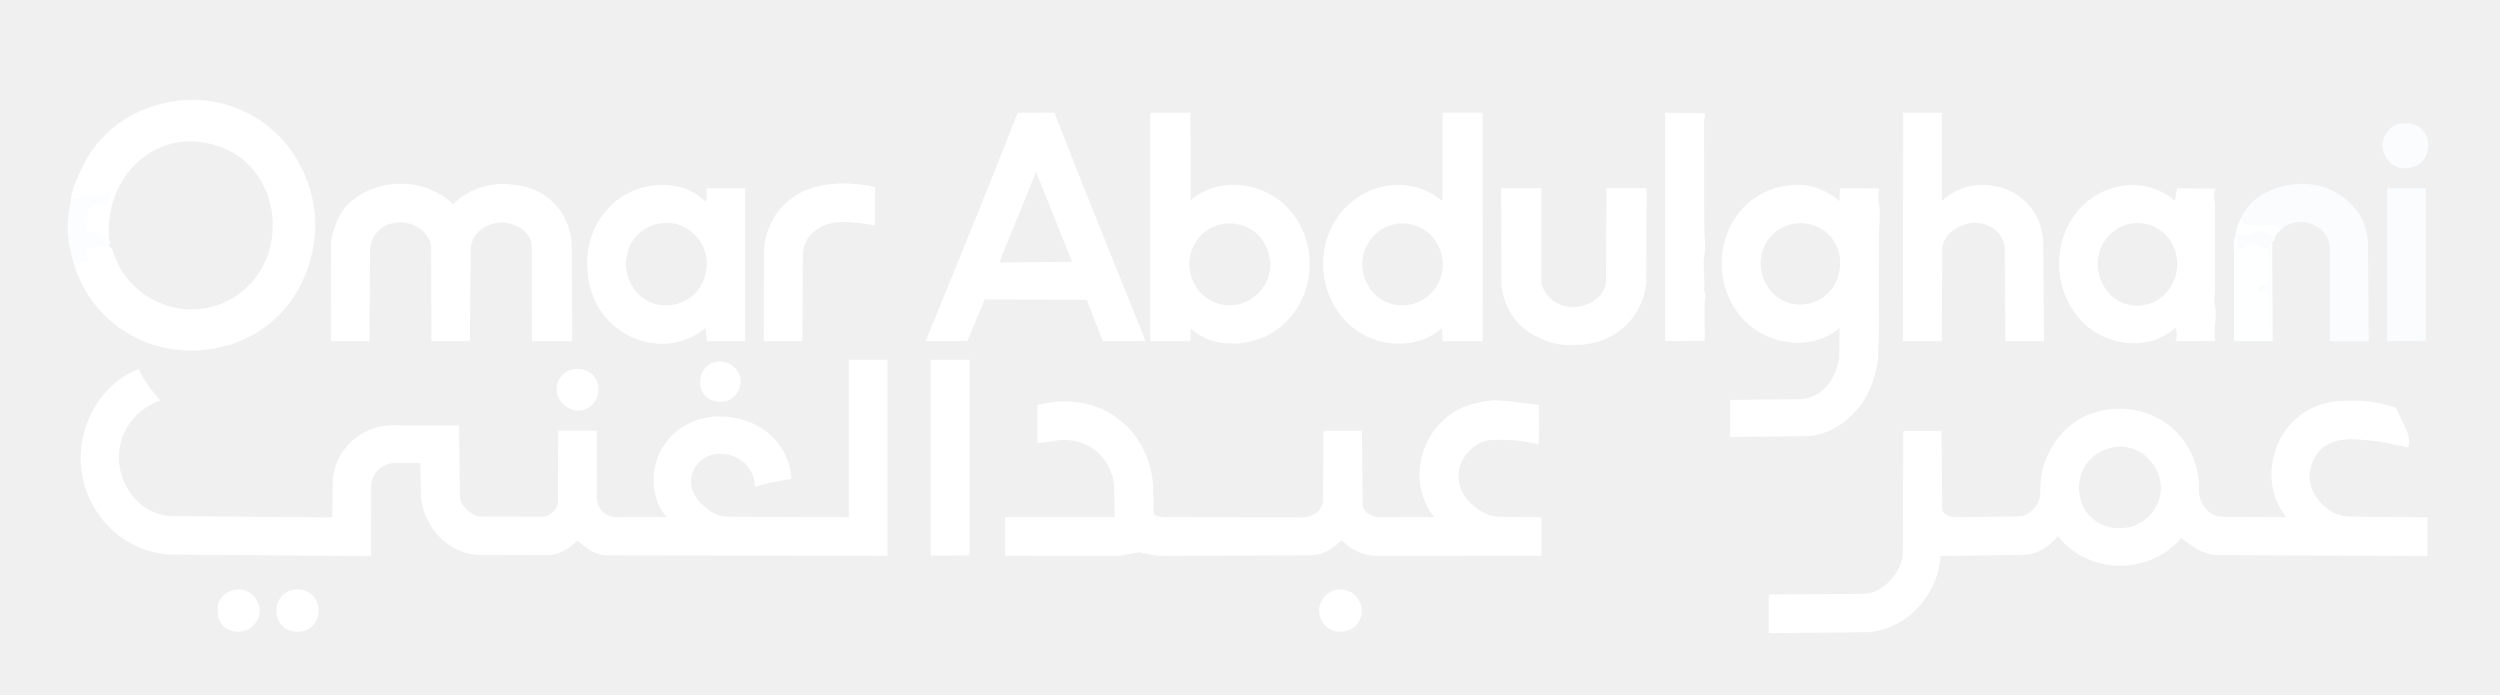
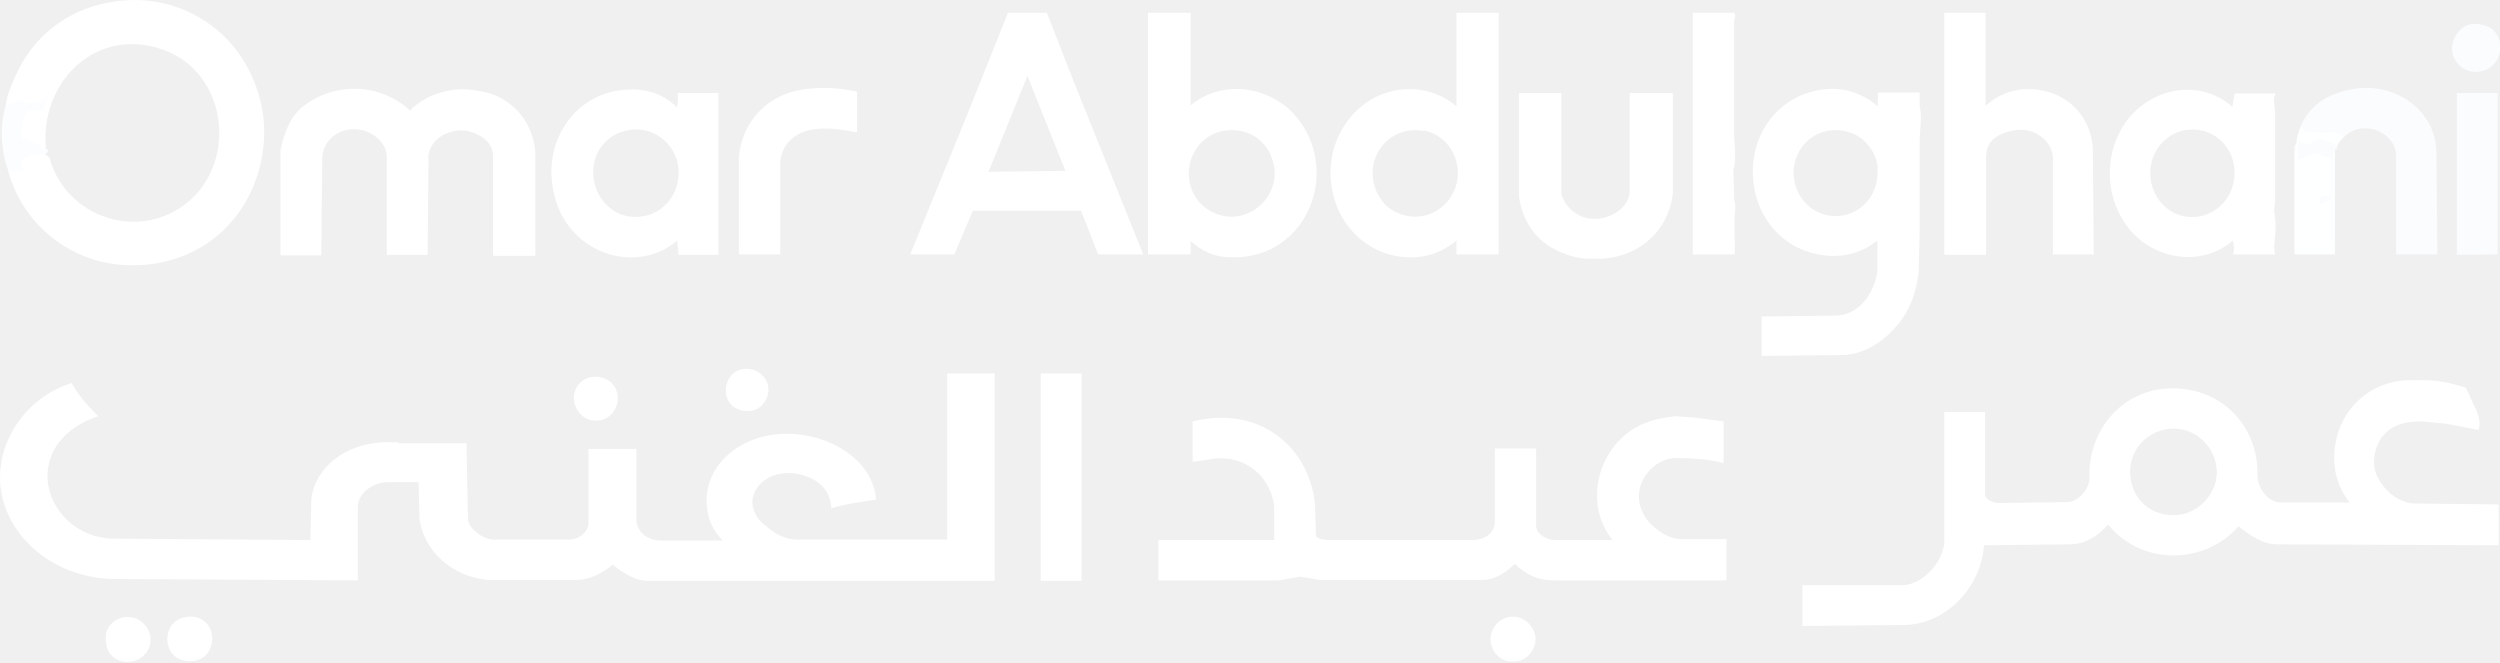
- <svg xmlns="http://www.w3.org/2000/svg" id="Layer_2" data-name="Layer 2" viewBox="0 0 557.45 154.88">
+ <svg xmlns="http://www.w3.org/2000/svg" id="Layer_1" version="1.1" viewBox="0 0 526.8 139.5">
  <defs>
    <style>
-       .cls-1 {
+       .st0 {
+         fill: #fff;
+       }
+ 
+       .st1 {
+         fill: #fafcfe;
+       }
+ 
+       .st2 {
+         fill: #fbfdfe;
+       }
+ 
+       .st3 {
        fill: #fbfcfe;
      }

-       .cls-2 {
-         fill: #fff;
-       }
- 
-       .cls-3 {
-         fill: #fbfdfe;
-       }
- 
-       .cls-4 {
-         fill: #fafcfe;
-       }
- 
-       .cls-5 {
+       .st4 {
        fill: #feffff;
      }
    </style>
  </defs>
-   <g id="Layer_1-2" data-name="Layer 1">
-     <g>
-       <path class="cls-2" d="M89.88,94.88l12.46-.02.22,15.94c.03,1.98,2.74,4.37,4.66,4.38l13.72.03c1.72,0,3.47-1.68,3.47-3.33l.05-15.85h8.61s.02,15.11.02,15.11c.12,2.46,2.01,4.21,4.45,4.19l11.13-.06c-2.27-2.51-3.02-5.58-2.88-8.94.33-7.8,6.76-13.46,14.53-13.47,8.67,0,15.59,5.51,16.13,13.92-2.87.52-5.25.8-8.08,1.85-.16-2.83-1.33-4.98-3.68-6.34-3.09-1.79-7.16-1.49-9.38,1.44-2.02,2.67-1.45,6.2.94,8.41,1.52,1.57,3.48,3.05,5.9,3.06l27.11.13v-35.12s8.62,0,8.62,0v43.72s-62.6-.1-62.6-.1c-2.71,0-4.87-1.87-6.53-3.28-1.83,1.73-4.15,3.27-6.83,3.25l-15.68-.07c-6.69-.62-11.51-6.22-12.36-12.61l-.15-7.86-5.86-.02c-2.69.21-5.1,2.38-5.11,5.16l-.03,15.6-44.63-.33c-12.24-.6-21.03-11.6-20.04-23.32.67-7.95,5.6-15.29,12.84-18.04,1.22,2.57,2.79,4.65,4.81,6.97-6.06,2.26-9.78,7.74-9.12,14.14.6,5.78,5.27,11.61,11.85,11.66l35.65.29.13-8.57c.68-6.81,6.17-11.62,12.84-11.98.96-.05,1.69.07,2.82.07Z" />
-       <path class="cls-2" d="M432.72,123.95c-.58,9.06-8.09,16.96-17.09,17.04l-21.24.18v-8.62s21.27-.13,21.27-.13c4.16-.03,8.62-4.95,8.64-9.25l.09-27.05h8.54s.14,17.46.14,17.46c0,.98,1.78,1.73,2.68,1.72l14.41-.15c2.5-.03,4.88-2.82,4.8-5.35-.29-9.49,6.35-17.78,15.91-18.59,11.07-.94,19.69,7.31,19.47,18.18-.06,2.82,2.22,5.81,5.05,5.83l14.36.09c-3.42-4.46-4.04-9.69-2.38-14.9,2.12-6.64,8.24-10.99,15.19-11.04l2.57-.02c3.12-.02,6.14.57,9.11,1.57l2.14,4.47c.7,1.47.98,3,.64,4.36l-6.79-1.35-4.09-.39c-4.2-.4-8.24.55-10.09,4.18-1.44,2.82-1.46,5.76.3,8.47,1.56,2.4,4.35,4.49,7.42,4.52l17.47.18v8.61s-46.73-.18-46.73-.18c-3.15-.01-5.76-1.97-8.12-3.8-7.26,8.3-20.57,8.25-27.51-.43-2.05,2.42-4.68,4.14-7.82,4.18l-18.34.23ZM481.8,108.07c-.54-5.37-5.34-9.13-10.26-8.39-5.42.82-8.66,5.57-7.84,10.65s5.44,8.25,10.74,7.3c4.21-.75,7.83-5,7.36-9.55Z" />
-       <path class="cls-2" d="M224.08,115.31h24.46s-.12-7.07-.12-7.07c-.74-7.1-7.13-11.45-14-9.8l-3.1.38v-8.51c5.1-1.25,10.25-1.12,14.91,1.16,6.41,3.13,10.22,9.33,10.85,16.34l.19,6.74c.57.72,2.04.76,3.01.76l29.99.04c2.34,0,4.7-1.36,4.72-3.93l.13-15.37h8.56s.15,16.45.15,16.45c.02,1.85,2.4,2.85,3.96,2.84l12-.07c-5.47-6.74-3.74-16.81,2.66-22.13,3.13-2.6,6.73-3.52,10.68-3.9l4.05.29,5.95.77.07,5.01-.14,3.8c-3.24-.95-6.37-.99-9.67-1.05-2.38-.04-4.23.86-5.82,2.51-3.51,3.62-3.01,8.91.91,12.14,1.55,1.28,3.48,2.47,5.7,2.5l9.55.13v8.57s-36.52.03-36.52.03c-3.22,0-5.77-1.25-8.09-3.49-1.77,1.81-4.1,3.36-6.89,3.37l-33.98.13-4.26-.79-4.38.78-25.5-.02v-8.59Z" />
-       <path class="cls-2" d="M16.09,57.35c.8.17,1.66.26,2.58.26-.27-1.41-.21-1.98,1.03-2.72,1.1-.66,3.57-1.18,4.4-.14l.91.69c3.51,12.84,19.23,17.94,29.42,9.18s7.97-26.88-5.06-31.78c-14.42-5.42-26.53,6.78-25,20.94l-.7.46c-.28.1-.66.17-.79-.05-.79-1.22-2.24-1.94-3.8-2.15-.7-2.02-.7-6.19,1.68-7.13,1.69.28,2.58.03,2.68-.76-1.43.65-2.97.73-4.4-.04-1.1.63-2.18.89-3.25.79.14-2.5,1.2-4.68,2.24-6.98,3.57-7.88,10.56-13.31,19.09-15.05s16.55.34,22.98,5.54c6.9,5.57,10.84,15.05,10.12,23.75-1.25,15.12-12.52,26.06-27.81,26-12.67-.05-23.49-8.66-26.3-20.83Z" />
-       <path class="cls-2" d="M414.5,90.85c-2.75,3.39-6.52,5.92-10.93,6.36l-17.79.25v-8.29s15.46-.16,15.46-.16c4.98-.05,8.24-4.58,8.87-9.3l.08-6.51c-4.09,3.25-9.12,3.96-14.13,2.51-7.1-2.04-11.69-8.52-12.12-15.8-.57-9.48,5.72-17.67,15.26-18.63,4.11-.41,7.82.92,10.97,3.56l.11-2.86,8.67.04-.15,2.7c.7,2.74.15,5.24.15,7.94l-.02,17.11c0,.95.1,1.6.06,2.61l-.24,7.71c-.55,3.91-1.67,7.55-4.27,10.75ZM410.3,57.95c-.22-3.35-2.27-6.03-4.88-7.29-2.79-1.35-6.12-1.19-8.77.52-4.65,3.01-5.38,9.52-1.79,13.72,2.56,3,6.69,3.78,10.09,2.28s5.62-4.99,5.34-9.24Z" />
-       <path class="cls-2" d="M104.95,55.8l-.18,20.26h-8.57s-.07-20.62-.07-20.62c0-2.94-2.56-5.09-5.28-5.69-4.14-.92-8.3,1.71-8.33,6.15l-.15,20.17h-8.6s.04-22.24.04-22.24c.73-3.55,1.86-6.88,4.74-9.16,6.6-5.22,16.26-4.94,22.51.86,3.42-3.61,9.3-5.2,14.12-4.24,6.84.77,11.7,6,12.31,12.91l.09,21.88h-8.97s-.02-20.99-.02-20.99c0-2.36-1.78-4.02-3.73-4.84-2.08-.87-3.88-.84-5.97,0s-3.91,2.78-3.94,5.56Z" />
-       <path class="cls-2" d="M242.31,66.84l-22.74-.08-3.87,9.28h-9.29s8-19.59,8-19.59l4.37-10.82,8.18-20.49,8.16-.02,5.72,14.6,14.59,36.32h-9.53s-3.6-9.22-3.6-9.22ZM239.05,58.36l-8.03-20.03-8.19,20.2,16.22-.16Z" />
-       <path class="cls-2" d="M312.93,76.59c-8.61.52-15.68-5.42-17.46-13.68-1.41-6.54.57-13.23,5.62-17.65,5.79-5.06,14.47-5.54,20.54-.41l.02-19.72h8.93s.04,50.93.04,50.93l-8.96.02-.14-2.95c-2.45,2.11-5.15,3.26-8.58,3.47ZM314.57,50.01c-4.23-.83-7.75,1.16-9.62,4.42s-1.52,7.16.84,10.32c1.34,1.8,3.55,3.02,5.95,3.3,4.87.56,9.21-3.09,9.87-7.66s-2.08-9.4-7.04-10.37Z" />
-       <path class="cls-2" d="M285.94,72.51c-2.99,2.65-6.37,3.77-9.97,4.09l-2.33-.05c-3.05-.06-5.79-1.25-8.12-3.3l-.09,2.82-8.94-.02V25.14s8.96-.01,8.96-.01l.03,19.51c6.01-4.99,14.63-4.36,20.55.61,7.99,7.2,8.09,20.03-.08,27.27ZM283.13,57.64c-.88-5.26-5.14-8.33-10.17-7.74-4.58.54-7.82,4.62-7.75,9.12.07,4.4,3.2,8.42,7.95,9.01,5.77.72,10.94-4.6,9.98-10.4Z" />
-       <path class="cls-2" d="M447.17,76.06l-.15-20.52c-.03-3.73-4.05-6.64-8.25-5.67-2.77.64-5.67,2.72-5.69,5.93l-.11,20.26h-8.66s.07-50.92.07-50.92h8.6s.02,19.63.02,19.63c2.29-2.11,5.13-3.35,8.21-3.51,7.69-.4,13.95,4.77,14.38,12.61l.19,22.19h-8.63Z" />
-       <path class="cls-2" d="M157.63,76.09l-.28-2.97c-6.62,5.57-16.17,4.19-21.68-1.65-3.22-3.42-4.6-7.65-4.75-12.25-.29-9.25,6.25-17.31,15.55-17.93,4.06-.27,7.77.68,10.84,3.68.45-1.07.18-1.9.24-2.98h8.62s0,34.07,0,34.07l-8.54.03ZM148.06,68.1c5.8.24,9.74-4.42,9.54-9.75-.18-4.89-4.65-9.12-9.79-8.61-4.77.48-8.05,4.06-8.22,8.77s3.26,9.37,8.47,9.59Z" />
-       <path class="cls-2" d="M493.85,67.94c.67,2.86-.54,5.99.13,8.08l-8.9.04c.43-.96.34-1.88.03-2.97-6.35,5.62-16.39,4.06-21.72-2.34-4.89-5.87-5.64-14.51-1.84-21.21,4.77-8.42,16.05-11.18,23.41-4.74l.51-2.81,8.56.1c-.73,1.39-.11,2.55-.11,3.78v18.74c-.01,1.2-.37,2.04-.06,3.33ZM477.31,68.13c4.48-.39,7.69-4.09,8.13-8.18.57-5.27-3.08-9.86-8.26-10.2-4.88-.32-9.24,3.56-9.42,8.78s3.91,10.1,9.55,9.61Z" />
-       <path class="cls-2" d="M367.15,41.99l-.08,21.19c-.85,7.84-6.97,13.25-14.68,13.7l-2.89.02c-2.6.02-4.77-.78-7.1-1.96-4.27-2.17-6.91-6.17-7.6-11.08l-.07-21.88h8.97s.01,21.29.01,21.29c1.25,4.13,5.52,6.17,9.62,4.79,2.38-.8,4.77-2.73,4.78-5.47l.1-20.62h8.95Z" />
-       <path class="cls-2" d="M379.92,57.82c-.17.83.39,7.4-.05,6.45.71,1.56.19,2.83.2,4.21v3.67c0,1.25.17,2.39,0,3.86l-8.79.04V25.14s8.52.1,8.52.1c.75,0,.18,1.28.18,1.69v5.49s.02,17.48.02,17.48c0,2.7.47,5.19-.09,7.91Z" />
-       <path class="cls-1" d="M508.53,51.33c-.74.02-1.52-.1-2.35-.36l-3.12.02c-2.75.19-3.92-.51-3.5-2.09,2.05-4.56,6.16-6.93,11.27-7.73,8.51-1.33,17.12,4.53,17.18,13.37l.16,21.52h-8.65s-.03-20.96-.03-20.96c0-.66-.23-1.65-.56-2.22-2.16-3.75-7.51-4.55-10.41-1.55Z" />
-       <path class="cls-2" d="M185.2,49.82c-3.55.83-6.15,3.47-6.18,7.09l-.13,19.15h-8.61s.1-20.83.1-20.83c.82-7.61,6.16-12.97,13.66-14.03,3.67-.52,7.32-.32,11.07.5v8.61c-3.02-.63-7.1-1.15-9.91-.5Z" />
-       <polygon class="cls-2" points="216.16 123.84 207.53 123.9 207.53 80.21 216.15 80.21 216.16 123.84" />
-       <polygon class="cls-1" points="540.9 76 532.28 76.07 532.28 42 540.9 42 540.9 76" />
-       <path class="cls-5" d="M508.53,51.33c-.62.64-1.44,1.27-1.39,2.13-1.08-.48-2.21-.9-3.37-1.26-1.45.8-2.85,1.06-4.2.77-.27,2.23-.11,2.18,1.77.96,1.33,0,2.72.26,4.17.76.14-.81.51-1.1,1.13-.87l.13,22.23h-8.62s0-21.67,0-21.67l.38-1.73c-.09-1.31.49-2.55,1.02-3.74l.72,1.26c1.2-.02,2.3-.03,3.43.28,1.95-.39,4.37-.21,4.82.88Z" />
-       <path class="cls-4" d="M538,27.68c2.61.64,3.68,3.19,3.42,5.33-.31,2.64-2.14,4.22-4.55,4.5-2.56.3-4.65-1.26-5.39-3.54s.39-5.01,2.82-6.19c.96-.47,2.64-.36,3.7-.1Z" />
-       <path class="cls-3" d="M23.66,54.26c.58-1.22,1.68-.1.43.5-.31.35-1.14-.14-1.57,0l-2.98.91c-.64.66-.07,2.07-.02,2.86-1.11-.18-1.73-.31-2.68-.01-.22-.32-.65-.81-.75-1.16-1.21-3.95-1.33-8.53-.31-12.43.19-.71,1.28-.72,1.73-.91l1.73-.72c1.23,1.36,4.46.61,5.59-1.1l-1.03,3.44-3.27-.02c-.29.62-.92,1.12-.96,1.75l-.26,4.26c2.09-.46,2.56,1.63,4.1,1.1.03.6-.08,1.06.26,1.54Z" />
-       <path class="cls-2" d="M64.77,131.69c2.82-.87,5.29.52,6.04,2.93s-.4,5.26-2.88,6-5.11-.23-5.99-2.62.09-5.45,2.83-6.31Z" />
-       <path class="cls-2" d="M297.61,131.6c2.69-.71,5.09.85,5.88,3.39.72,2.33-.76,5.02-3.13,5.66-2.68.72-5.13-.45-6.01-3.09-.78-2.31.56-5.26,3.26-5.96Z" />
-       <path class="cls-2" d="M48.63,137.18c-.15-1.03-.16-2.34.2-3.03,1.12-2.18,3.43-3.15,5.65-2.53,1.98.55,3.57,2.72,3.43,4.83-.14,2.27-1.95,4.05-4,4.35-2.43.35-4.88-.86-5.29-3.61Z" />
-       <path class="cls-2" d="M127.91,91.42c-3.03-.74-4.44-3.79-3.49-6.26,1.03-2.66,4.06-3.68,6.74-2.3,2.02,1.03,2.72,3.41,2.03,5.52s-2.8,3.64-5.28,3.04Z" />
-       <path class="cls-2" d="M159.6,80.7c2.62-.53,4.88,1.2,5.42,3.29.63,2.45-1.07,5.01-3.21,5.45-2.65.54-4.89-.66-5.53-3s.55-5.19,3.31-5.74Z" />
-       <path class="cls-1" d="M507.14,53.46c.02.32-.15.6-.5.36-.58.9-.57,2.12-.57,3.31l-.04,15.85c-.12,0-.24-.06-.3-.19l-.02-8.43c-.72.32-1.26.69-2.06.81-.45-.75.05-1.58.51-1.66s.92,0,1.57.15v-8.32c-2.44.34-3.03-2.03-5.13-.12l-1.69.55c-.1-1.34-.26-2.41.15-3.75,3.36,1.63,2.94-1.37,5.86-.25.97.37,1.83.65,2.22,1.69Z" />
-       <path class="cls-1" d="M498.15,54.39c-.08-.59-.17-1.4.38-1.73.04.61.02,1.25-.38,1.73Z" />
-     </g>
+   <g id="Layer_2">
+     <path class="st0" d="M418.1,114.7c-.6,9.1-8.1,17-17.1,17l-21.2.2v-8.6h21.3c4.2-.2,8.6-5.1,8.6-9.4v-27.1h8.6v17.5c.1,1,1.9,1.7,2.8,1.7l14.4-.2c2.5,0,4.9-2.8,4.8-5.3-.3-9.5,6.4-17.8,15.9-18.6,11.1-.9,19.7,7.3,19.5,18.2,0,2.8,2.2,5.8,5,5.8h14.4c-3.4-4.4-4-9.6-2.4-14.8,2.1-6.6,8.2-11,15.2-11h2.6c3.1,0,6.1.6,9.1,1.6l2.1,4.5c.7,1.5,1,3,.6,4.4l-6.8-1.3-4.1-.4c-4.2-.4-8.2.6-10.1,4.2-1.4,2.8-1.5,5.8.3,8.5,1.6,2.4,4.3,4.5,7.4,4.5l17.5.2v8.6l-46.7-.2c-3.1,0-5.8-2-8.1-3.8-7.3,8.3-20.6,8.2-27.5-.4-2,2.4-4.7,4.1-7.8,4.2l-18.3.2h0v-.2ZM467.1,98.8c-.5-5.4-5.3-9.1-10.3-8.4-5.4.8-8.7,5.6-7.8,10.7s5.4,8.2,10.7,7.3c4.2-.8,7.8-5,7.4-9.6h0Z" />
+     <path class="st0" d="M1.5,34.9c.8.2,1.7.3,2.6.3-.3-1.4-.2-2,1-2.7,1.1-.7,3.6-1.2,4.4,0l.9.7c3.5,12.8,19.2,17.9,29.4,9.2,10.2-8.7,8-26.9-5.1-31.8-14.4-5.4-26.5,6.8-25,20.9l-.7.5c-.3,0-.7.2-.8,0-.8-1.2-2.2-1.9-3.8-2.2-.7-2-.7-6.2,1.7-7.1,1.7.3,2.6,0,2.7-.8-1.4.7-3,.7-4.4,0-1.1.6-2.2.9-3.2.8.1-2.5,1.2-4.7,2.2-7C7,7.7,14,2.3,22.5.6s16.5.3,23,5.5c6.9,5.6,10.8,15,10.1,23.8-1.2,15.1-12.5,26.1-27.8,26-12.7,0-23.5-8.7-26.3-20.8h0v-.2Z" />
+     <path class="st0" d="M399.9,68.4c-2.8,3.4-6.5,5.9-10.9,6.4l-17.8.2v-8.3l15.5-.2c5,0,8.2-4.6,8.9-9.3v-6.5c-4,3.2-9,4-14.1,2.5-7.1-2-11.7-8.5-12.1-15.8-.6-9.5,5.7-17.7,15.3-18.6,4.1-.4,7.8.9,11,3.6v-2.9h8.8v2.7c.6,2.7,0,5.2,0,7.9v19.7l-.2,7.7c-.5,3.9-1.7,7.6-4.3,10.8h0ZM395.7,35.6c-.2-3.3-2.3-6-4.9-7.3-2.8-1.3-6.1-1.2-8.8.5-4.6,3-5.4,9.5-1.8,13.7,2.6,3,6.7,3.8,10.1,2.3s5.6-5,5.3-9.2h0Z" />
+     <path class="st0" d="M90.3,33.4l-.2,20.3h-8.6v-20.6c0-2.9-2.6-5.1-5.3-5.7-4.1-.9-8.3,1.7-8.3,6.2l-.2,20.2h-8.6v-22.2c.8-3.5,1.9-6.9,4.8-9.2,6.6-5.2,16.3-4.9,22.5.9,3.4-3.6,9.3-5.2,14.1-4.2,6.8.8,11.7,6,12.3,12.9v21.9h-8.9v-21c0-2.4-1.8-4-3.8-4.8-2.1-.9-3.9-.8-6,0s-3.9,2.8-3.9,5.6h0v-.3Z" />
+     <path class="st0" d="M227.7,44.4h-22.7l-3.9,9.2h-9.3l8-19.6,4.4-10.8,8.2-20.5h8.2l5.7,14.6,14.6,36.3h-9.5l-3.6-9.2h0ZM224.5,36l-8-20-8.2,20.2,16.2-.2h0Z" />
+     <path class="st0" d="M298.3,54.2c-8.6.5-15.7-5.4-17.5-13.7-1.4-6.5.6-13.2,5.6-17.7,5.8-5.1,14.5-5.5,20.5-.4V2.7h8.9v50.9h-8.9v-2.9c-2.6,2.1-5.3,3.3-8.7,3.5h.1ZM300,27.6c-4.2-.8-7.8,1.2-9.6,4.4s-1.5,7.2.8,10.3c1.3,1.8,3.5,3,6,3.3,4.9.6,9.2-3.1,9.9-7.7s-2.1-9.4-7-10.4h0Z" />
+     <path class="st0" d="M271.3,50.1c-3,2.7-6.4,3.8-10,4.1h-2.3c-3,0-5.8-1.3-8.1-3.4v2.8h-9V2.7h9v19.5c6-5,14.6-4.4,20.5.6,8,7.2,8.1,20,0,27.3h-.1ZM268.5,35.2c-.9-5.3-5.1-8.3-10.2-7.7-4.6.5-7.8,4.6-7.8,9.1s3.2,8.4,8,9c5.8.7,10.9-4.6,10-10.4h0Z" />
+     <path class="st0" d="M432.6,53.7v-20.5c-.2-3.7-4.2-6.6-8.4-5.7s-5.7,2.7-5.7,5.9v20.3h-8.8V2.7h8.7v19.6c2.3-2.1,5.1-3.3,8.2-3.5,7.7-.4,14,4.8,14.4,12.6l.2,22.2h-8.6Z" />
+     <path class="st0" d="M143,53.7l-.3-3c-6.6,5.6-16.2,4.2-21.7-1.7-3.2-3.4-4.6-7.7-4.8-12.2-.3-9.2,6.2-17.3,15.6-17.9,4.1-.3,7.8.7,10.8,3.7.4-1.1.2-1.9.2-3h8.6v34.1h-8.5,0ZM133.5,45.7c5.8.2,9.7-4.4,9.5-9.8-.2-4.9-4.6-9.1-9.8-8.6-4.8.5-8.1,4.1-8.2,8.8s3.3,9.4,8.5,9.6Z" />
+     <path class="st0" d="M479.3,45.5c.7,2.9-.5,6,.1,8.1h-8.9c.4-.9.3-1.8,0-2.9-6.4,5.6-16.4,4.1-21.7-2.3-4.9-5.9-5.6-14.5-1.8-21.2,4.8-8.4,16-11.2,23.4-4.7l.5-2.8h8.6c-.7,1.5-.1,2.6-.1,3.9v18.7c0,1.2-.4,2,0,3.3h-.1ZM462.7,45.7c4.5-.4,7.7-4.1,8.1-8.2.6-5.3-3.1-9.9-8.3-10.2-4.9-.3-9.2,3.6-9.4,8.8s3.9,10.1,9.5,9.6h0Z" />
+     <path class="st0" d="M352.5,19.6v21.2c-.9,7.8-7,13.2-14.8,13.7h-2.9c-2.6,0-4.8-.8-7.1-1.9-4.3-2.2-6.9-6.2-7.6-11.1v-21.9h8.9v21.3c1.3,4.1,5.5,6.2,9.6,4.8,2.4-.8,4.8-2.7,4.8-5.5v-20.6h9.1Z" />
+     <path class="st0" d="M365.3,35.4c-.2.8.4,7.4,0,6.4.7,1.6.2,2.8.2,4.2v3.7c0,1.2.2,2.4,0,3.9h-8.8V2.7h8.5c.8.1.2,1.4.2,1.8v23c0,2.7.5,5.2,0,7.9h-.1Z" />
+     <path class="st3" d="M493.9,28.9c-.7,0-1.5,0-2.4-.4h-3.1c-2.8.2-3.9-.5-3.5-2.1,2-4.6,6.2-6.9,11.3-7.7,8.5-1.3,17.1,4.5,17.2,13.4l.2,21.5h-8.7v-21c0-.7-.3-1.7-.6-2.2-2.2-3.8-7.5-4.5-10.4-1.5h0Z" />
+     <path class="st0" d="M170.6,27.4c-3.6.8-6.1,3.5-6.2,7.1v19.1h-8.7v-20.8c.9-7.6,6.3-13,13.8-14,3.7-.5,7.3-.3,11.1.5v8.6c-3-.6-7.1-1.2-9.9-.5h-.1Z" />
+     <polygon class="st3" points="526.3 53.6 517.7 53.7 517.7 19.6 526.3 19.6 526.3 53.6" />
+     <path class="st4" d="M493.9,28.9c-.6.6-1.4,1.3-1.4,2.1-1.1-.5-2.2-.9-3.4-1.3-1.5.8-2.9,1.1-4.2.8-.3,2.2-.1,2.2,1.8,1,1.3,0,2.7.3,4.2.8.1-.8.5-1.1,1.1-.9v22.2c.1,0-8.5,0-8.5,0v-21.7l.4-1.7c0-1.3.5-2.5,1-3.7l.7,1.3c1.2,0,2.3,0,3.4.3,2-.4,4.4-.2,4.8.9h.1Z" />
+     <path class="st1" d="M523.4,5.3c2.6.6,3.7,3.2,3.4,5.3-.3,2.6-2.1,4.2-4.5,4.5-2.6.3-4.7-1.3-5.4-3.5s.4-5,2.8-6.2c1-.5,2.6-.4,3.7-.1Z" />
+     <path class="st2" d="M9.1,31.9c.6-1.2,1.7,0,.4.5-.3.3-1.1,0-1.6,0l-3,.9c-.6.7,0,2.1,0,2.9-1.1-.2-1.7-.3-2.7,0-.2-.3-.6-.8-.8-1.2C.2,31,0,26.5,1.1,22.6c.2-.7,1.3-.7,1.7-.9l1.7-.7c1.2,1.4,4.5.6,5.6-1.1l-1,3.4h-3.3c-.3.6-.9,1.1-1,1.7l-.3,4.3c2.1-.5,2.6,1.6,4.1,1.1,0,.6,0,1.1.3,1.5h.2Z" />
+     <path class="st0" d="M83.8,93.4h14.5l.3,15.9c0,2,3.2,4.4,5.4,4.4h16c2,0,4-1.7,4-3.3v-15.8h10.1v15.1c.2,2.5,2.4,4.2,5.2,4.2h13c-2.6-2.6-3.5-5.6-3.4-9,.4-7.8,7.9-13.5,16.9-13.5s18.2,5.5,18.8,13.9c-3.3.5-6.1.8-9.4,1.8-.2-2.8-1.5-5-4.3-6.3-3.6-1.8-8.3-1.5-10.9,1.4-2.4,2.7-1.7,6.2,1.1,8.4,1.8,1.6,4.1,3.1,6.9,3.1h31.6c0,0,0-35,0-35h10v43.7h-72.9c-3.2,0-5.7-2-7.6-3.4-2.1,1.7-4.8,3.3-8,3.2h-18.3c-7.8-.7-13.4-6.3-14.4-12.7l-.2-7.9h-6.8c-3.1.2-5.9,2.4-6,5.1v15.6l-52-.3c-14.3-.6-24.5-11.6-23.3-23.3.8-7.9,6.5-15.3,15-18,1.4,2.6,3.3,4.7,5.6,7-7.1,2.3-11.4,7.7-10.6,14.1.7,5.8,6.1,11.6,13.8,11.7l41.5.3.2-8.6c.8-6.8,7.2-11.6,15-12h3.3v.2Z" />
+     <path class="st0" d="M244,113.8h24.5v-7.1c-.9-7.1-7.2-11.4-14.1-9.8l-3.1.4v-8.5c5.1-1.2,10.2-1.1,14.9,1.2,6.4,3.1,10.2,9.3,10.9,16.3l.2,6.7c.6.7,2,.8,3,.8h30c2.3,0,4.7-1.3,4.7-3.9v-15.4h8.7v16.5c.2,1.8,2.5,2.8,4.1,2.8h12c-5.5-6.8-3.7-16.9,2.7-22.2,3.1-2.6,6.7-3.5,10.7-3.9l4,.3,6,.8v8.8c-3.2-.9-6.4-1-9.7-1.1-2.4,0-4.2.9-5.8,2.5-3.5,3.6-3,8.9.9,12.1,1.5,1.3,3.5,2.5,5.7,2.5h9.5v8.7h-36.5c-3.2,0-5.8-1.2-8.1-3.5-1.8,1.8-4.1,3.4-6.9,3.4h-34c0,.1-4.3-.7-4.3-.7l-4.4.8h-25.5v-8.6h-.1Z" />
+     <polygon class="st0" points="227.9 122.4 219.3 122.4 219.3 78.7 227.9 78.7 227.9 122.4" />
+     <path class="st0" d="M38.5,130.2c2.8-.9,5.3.5,6,2.9s-.4,5.3-2.9,6-5.1-.2-6-2.6,0-5.4,2.8-6.3h.1Z" />
+     <path class="st0" d="M317.5,130.1c2.7-.7,5.1.9,5.9,3.4.7,2.3-.8,5-3.1,5.7-2.7.7-5.1-.4-6-3.1-.8-2.3.6-5.3,3.3-6h0Z" />
+     <path class="st0" d="M22.4,135.7c-.2-1-.2-2.3.2-3,1.1-2.2,3.4-3.1,5.7-2.5,2,.6,3.6,2.7,3.4,4.8,0,2.3-2,4.1-4,4.4-2.4.4-4.9-.9-5.3-3.6h0Z" />
+     <path class="st0" d="M124.7,88.6c-3-.7-4.4-3.8-3.5-6.3,1-2.7,4.1-3.7,6.7-2.3,2,1,2.7,3.4,2,5.5s-2.8,3.6-5.3,3h.1Z" />
+     <path class="st0" d="M156.4,77.8c2.6-.5,4.9,1.2,5.4,3.3.6,2.4-1.1,5-3.2,5.4-2.6.5-4.9-.7-5.5-3s.6-5.2,3.3-5.7h0Z" />
+     <path class="st3" d="M492.5,31.1c0,.3-.1.6-.5.4-.6.9-.6,2.1-.6,3.3v15.9c-.2,0-.3,0-.3-.2v-8.4c-.7.3-1.3.7-2.1.8-.5-.8,0-1.6.5-1.7s.9,0,1.6.2v-8.3c-2.4.3-3-2-5.1,0l-1.7.5c-.1-1.3-.3-2.4.1-3.8,3.4,1.6,2.9-1.4,5.9-.2,1,.4,1.8.7,2.2,1.7h0Z" />
+     <path class="st3" d="M483.5,32c0-.6-.2-1.4.4-1.7,0,.6,0,1.2-.4,1.7Z" />
  </g>
</svg>
